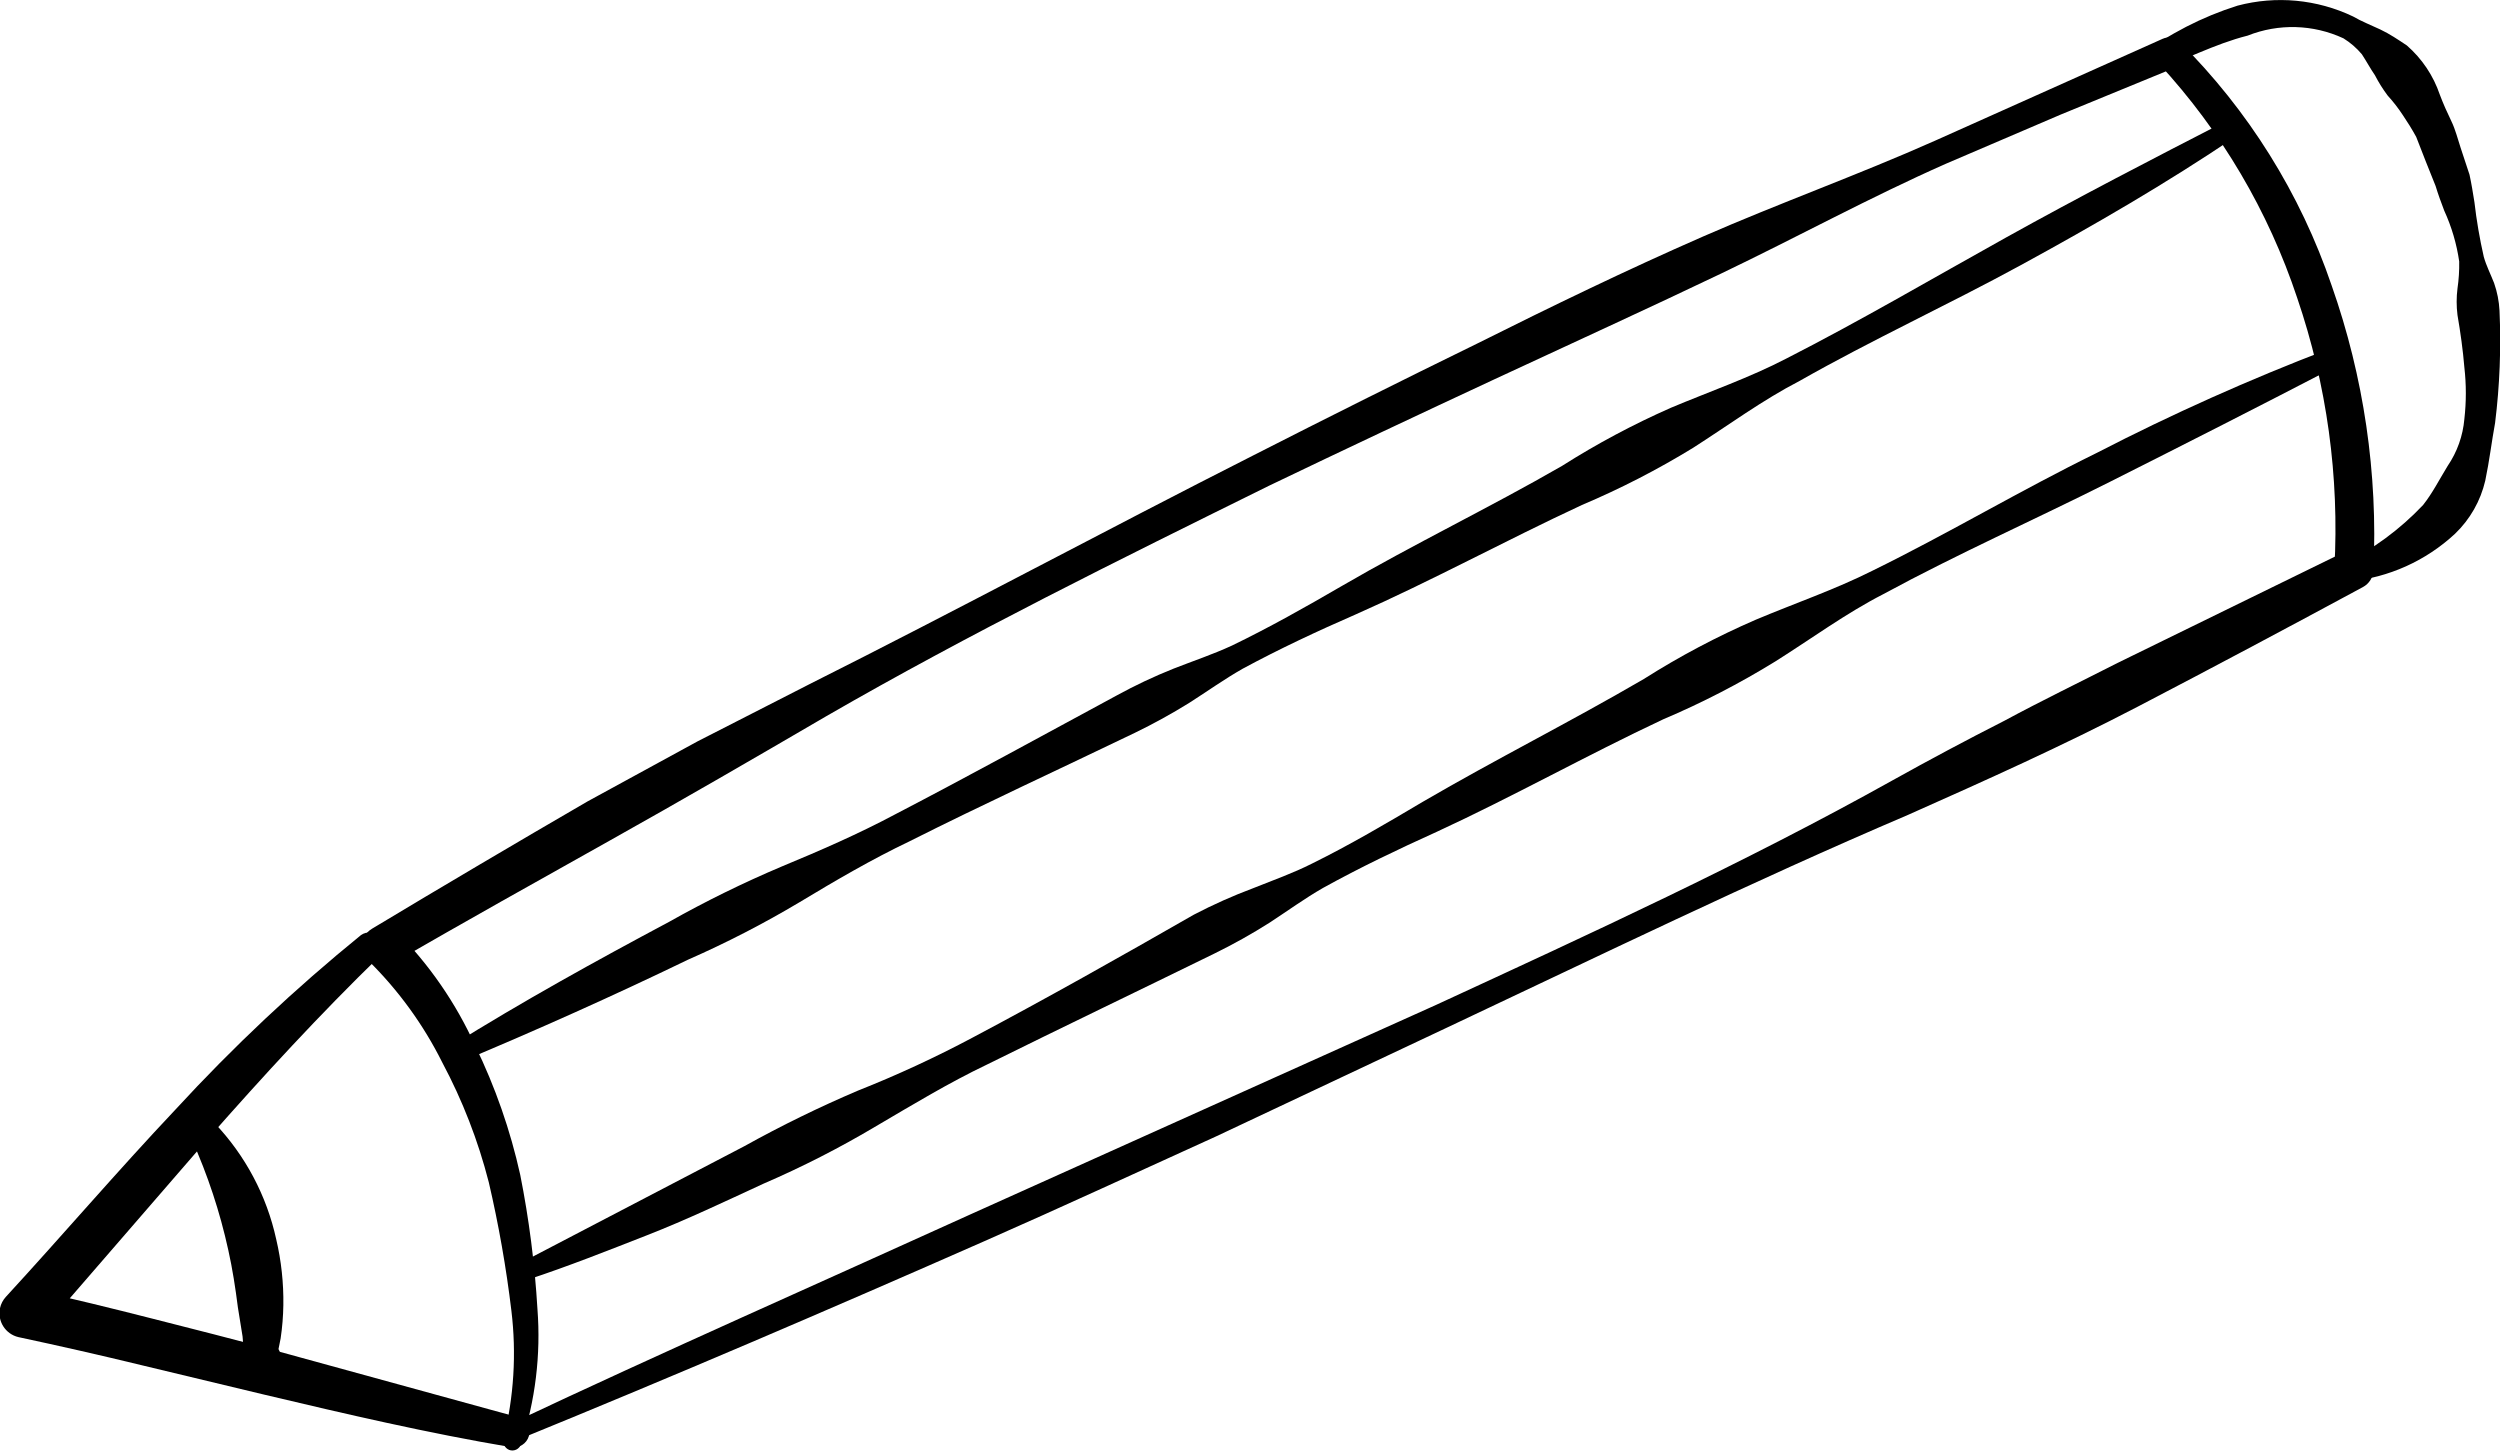
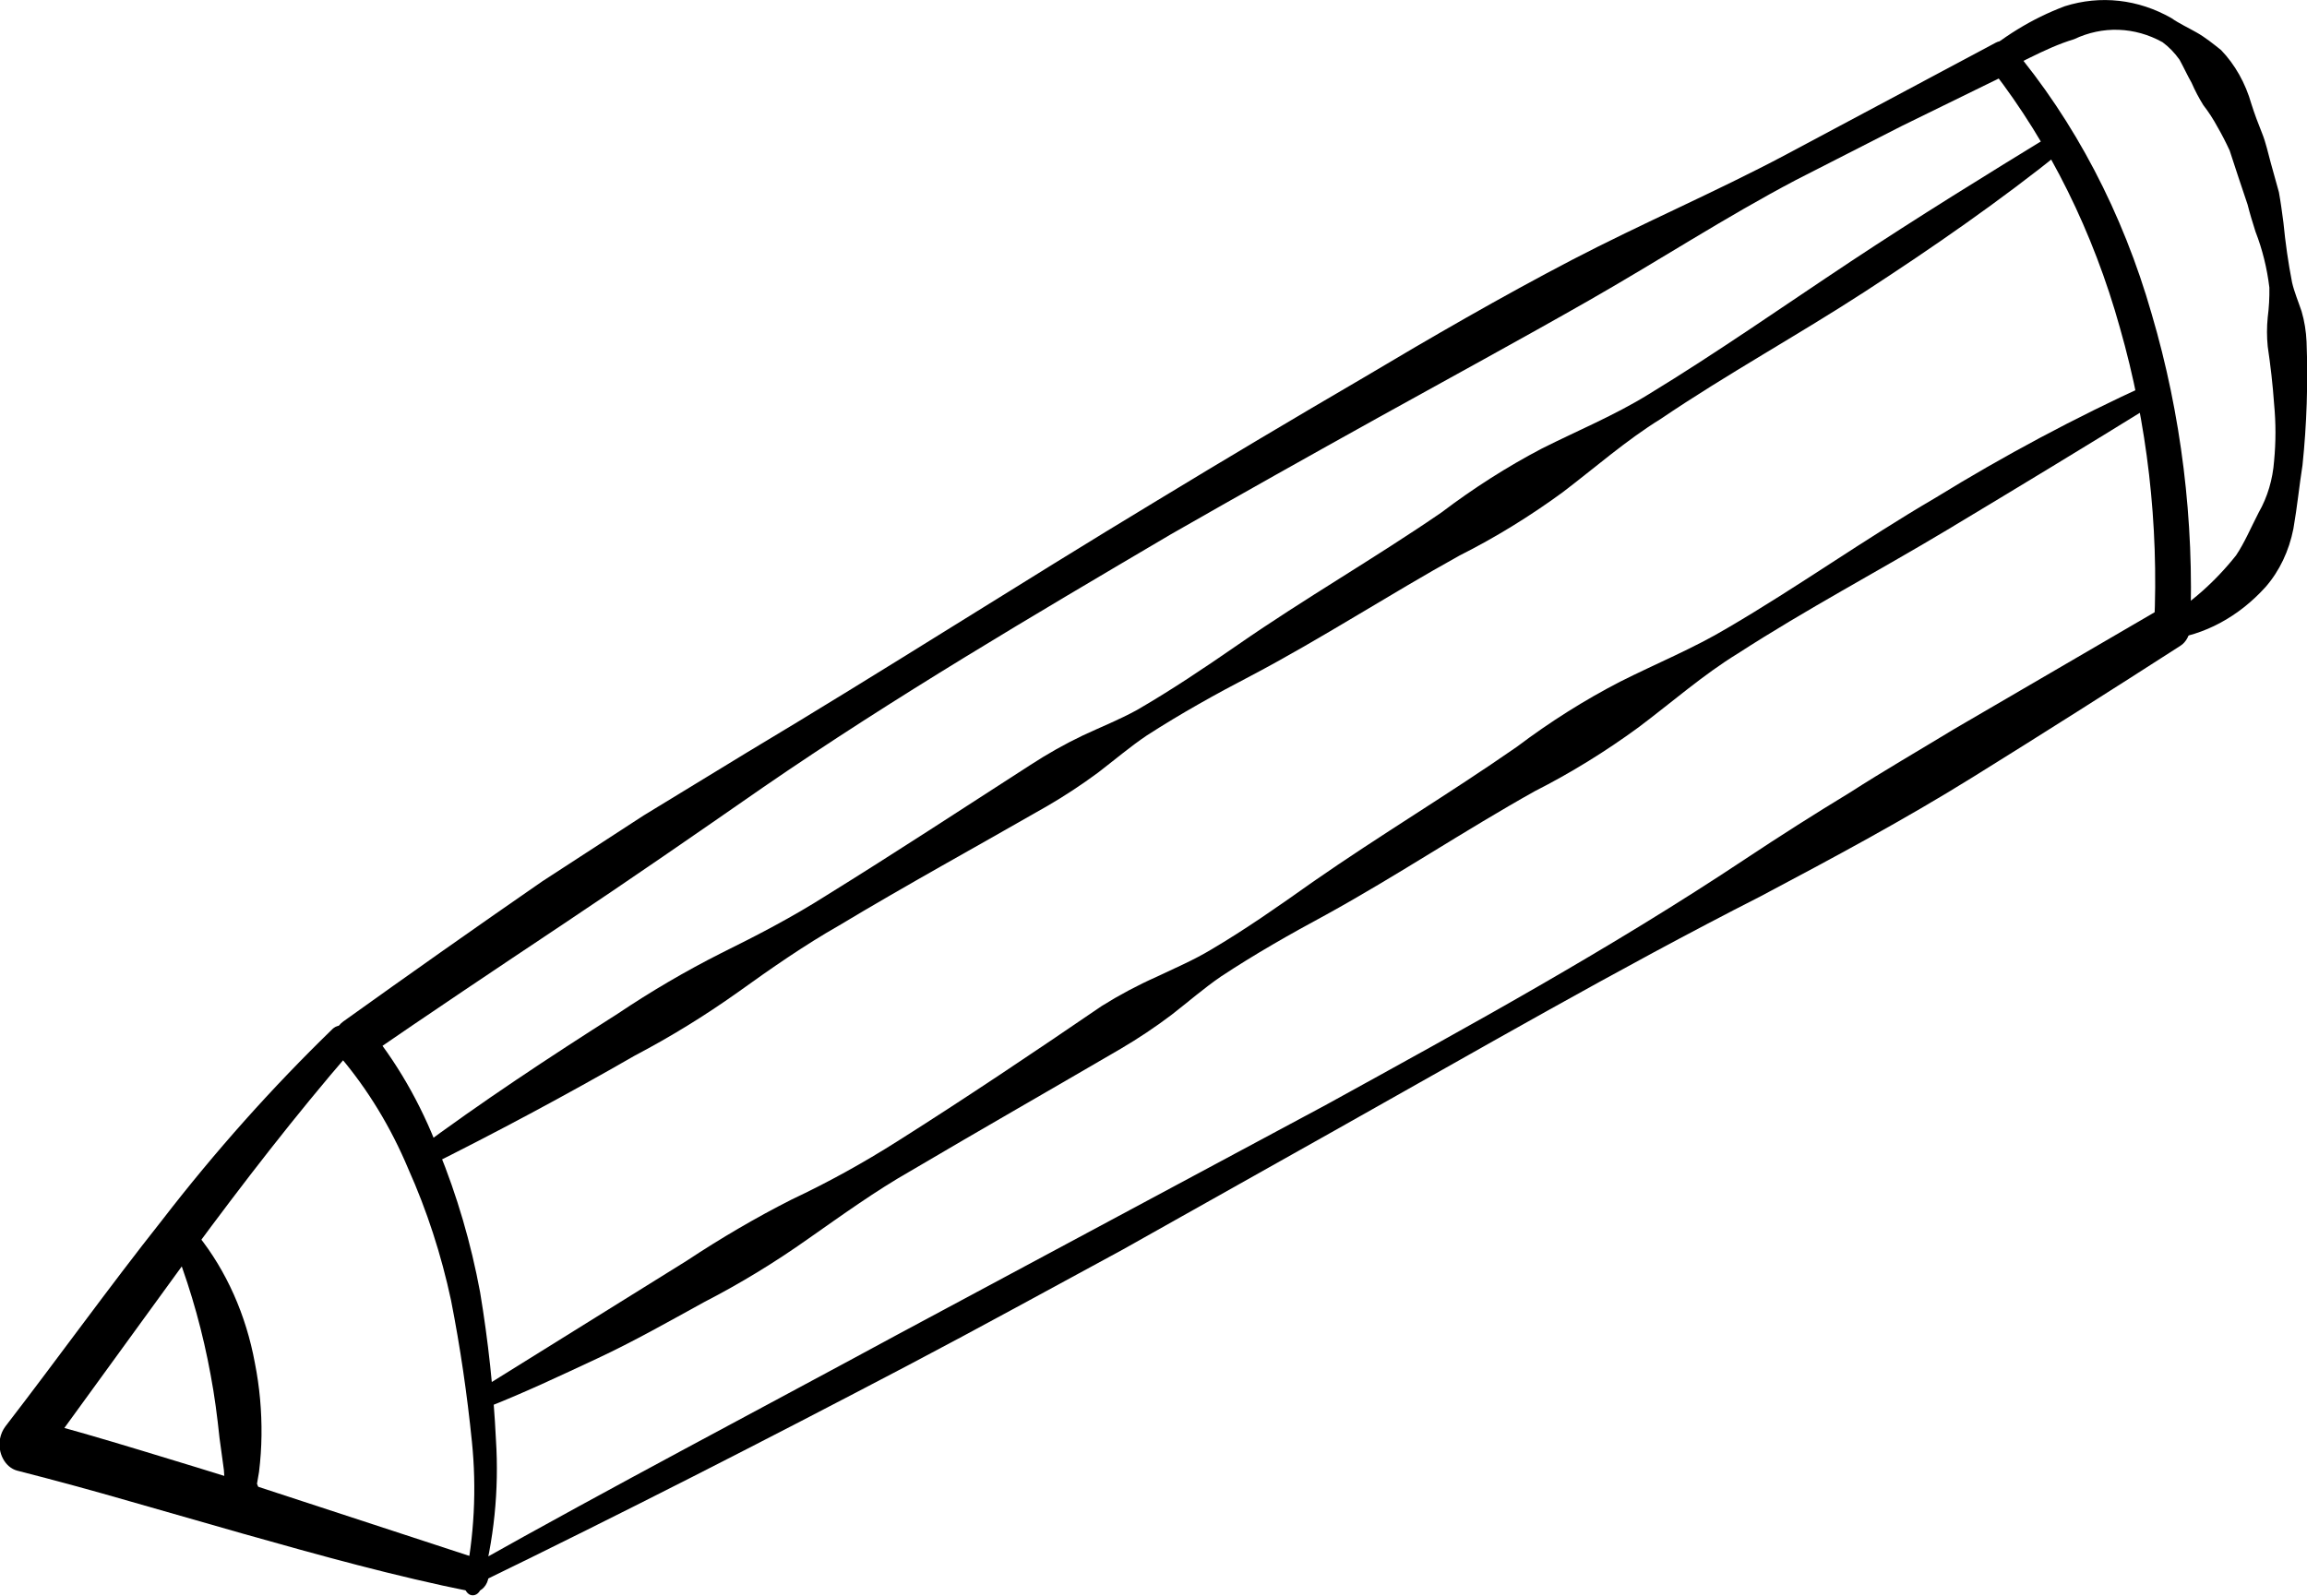
- <svg xmlns="http://www.w3.org/2000/svg" viewBox="0 0 101.73 59.02">
-   <g id="Camada_2" data-name="Camada 2">
-     <g id="BACKGROUND_1" data-name="BACKGROUND 1">
-       <path d="M20.77,57.94C27,55,33.32,52.22,39.59,49.37l18.85-8.48C64.7,38,71,35.11,77,31.76q2.26-1.26,4.56-2.43c1.52-.82,3.07-1.57,4.6-2.35l9.28-4.54-.45.69a29.07,29.07,0,0,0-1.51-11,26.27,26.27,0,0,0-5.62-9.53l.7.13-4.7,1.93-4.67,2c-3.1,1.37-6.08,3-9.13,4.46S63.89,14,60.82,15.43s-6.13,2.87-9.19,4.34c-6.07,3-12.16,6-18,9.37-2.93,1.71-5.86,3.41-8.81,5.06s-5.91,3.31-8.84,5l.14-1.31a15.88,15.88,0,0,1,3.22,4.67,23.69,23.69,0,0,1,1.83,5.25,40.16,40.16,0,0,1,.7,5.46,14.12,14.12,0,0,1-.67,5.5.37.37,0,0,1-.48.23.39.39,0,0,1-.23-.46,14.41,14.41,0,0,0,.32-5.2,48.47,48.47,0,0,0-.92-5.23A21.88,21.88,0,0,0,18,43.24a15.6,15.6,0,0,0-3-4.14.82.82,0,0,1-.05-1.16.9.9,0,0,1,.19-.15q4.36-2.62,8.77-5.18l4.47-2.44,4.54-2.32C39,24.8,45,21.57,51,18.53q4.53-2.31,9.11-4.55c3-1.5,6.09-3,9.2-4.36s6.32-2.51,9.42-3.89L88,1.58a.62.62,0,0,1,.69.12v0a25.64,25.64,0,0,1,6.19,9.92,30.57,30.57,0,0,1,1.7,11.58.81.81,0,0,1-.43.69h0c-3,1.62-6.08,3.26-9.15,4.86s-6.19,3-9.36,4.41c-6.35,2.71-12.55,5.73-18.79,8.67l-9.36,4.41c-3.13,1.42-6.26,2.87-9.42,4.26-6.31,2.78-12.65,5.5-19,8.09a.36.36,0,0,1-.48-.2A.37.37,0,0,1,20.77,57.94Z" />
-       <path d="M15.46,38.9c-2.44,2.37-4.74,4.87-7,7.44L1.74,54.1l-.53-1.64c1.69.37,3.35.78,5,1.2s3.32.84,5,1.3l9.87,2.71a.63.63,0,0,1,.44.77.64.64,0,0,1-.71.45c-3.39-.57-6.73-1.35-10.06-2.14l-5-1.2q-2.47-.6-5-1.14h0A1,1,0,0,1,0,53.23a1,1,0,0,1,.24-.46c2.31-2.51,4.54-5.12,6.9-7.62a71.41,71.41,0,0,1,7.55-7.1.57.57,0,0,1,.75.85Z" />
-       <path d="M8.73,45.7a9.94,9.94,0,0,1,2.51,4.73,11,11,0,0,1,.29,2.68,10.24,10.24,0,0,1-.11,1.35l-.13.65s0,0,0,0a.66.66,0,0,0-.18-.27.66.66,0,0,0-.64-.09c-.31.16-.29.28-.32.34a.42.42,0,0,0,0,.23.63.63,0,0,0,.26.4.61.61,0,0,0,.42.09.66.66,0,0,0,.2-.07.61.61,0,0,1-.84-.24.62.62,0,0,1,.23-.85.75.75,0,0,1,.24-.08.66.66,0,0,1,.46.1.65.65,0,0,1,.29.46.81.81,0,0,1,0,.39.71.71,0,0,1-.42.47.72.72,0,0,1-.56,0,.83.83,0,0,1-.22-.14.9.9,0,0,1-.29-.55,1.24,1.24,0,0,1,0-.31l-.05-.61L9.68,53.2c-.1-.79-.22-1.57-.39-2.33A22.92,22.92,0,0,0,7.8,46.36h0a.59.59,0,0,1,.3-.77A.6.6,0,0,1,8.73,45.7Z" />
-       <path d="M87.05,2.29a13.28,13.28,0,0,1,4-2.06,6.84,6.84,0,0,1,4.7.44c.34.2.73.35,1.11.53s.72.41,1.08.65a4.63,4.63,0,0,1,1.34,2c.14.37.3.73.47,1.08s.26.73.38,1.09l.36,1.09c.08.37.14.74.2,1.12a20.58,20.58,0,0,0,.38,2.22c.1.36.28.71.42,1.07a4,4,0,0,1,.22,1.12,27.09,27.09,0,0,1-.18,4.57c-.14.76-.23,1.54-.4,2.35a4.37,4.37,0,0,1-1.23,2.16,7.38,7.38,0,0,1-4.31,1.94.39.39,0,0,1-.44-.31.4.4,0,0,1,.18-.39,11.48,11.48,0,0,0,3.27-2.41c.38-.48.64-1,1-1.59a4,4,0,0,0,.68-1.91,9.26,9.26,0,0,0,0-2.1c-.06-.72-.16-1.43-.28-2.13a4.33,4.33,0,0,1,0-1.08,6.77,6.77,0,0,0,.07-1.1,7.57,7.57,0,0,0-.61-2.07c-.13-.34-.25-.67-.35-1l-.4-1-.39-1c-.17-.31-.35-.6-.54-.88a6.29,6.29,0,0,0-.62-.8,5.81,5.81,0,0,1-.52-.83c-.18-.26-.34-.56-.53-.85a3.11,3.11,0,0,0-.75-.65,4.93,4.93,0,0,0-3.9-.11c-1.35.34-2.56,1-4,1.5a.38.38,0,0,1-.47-.23A.37.37,0,0,1,87,2.32Z" />
-       <path d="M91,5.54c-2.83,1.91-5.78,3.62-8.77,5.25s-6.08,3.05-9,4.71c-1.51.78-2.89,1.8-4.33,2.72a34,34,0,0,1-4.53,2.33C61.25,22,58.27,23.63,55.17,25c-1.56.68-3.1,1.4-4.6,2.21-.74.42-1.44.92-2.16,1.38a24.21,24.21,0,0,1-2.23,1.23C43.11,31.3,40,32.73,37,34.24c-1.53.73-3,1.59-4.46,2.47A41.28,41.28,0,0,1,28,39.05c-3.06,1.48-6.17,2.87-9.3,4.18h0a.37.37,0,0,1-.49-.2.38.38,0,0,1,.15-.47c2.9-1.81,5.87-3.45,8.87-5.05a45.18,45.18,0,0,1,4.58-2.25c1.57-.65,3.13-1.33,4.63-2.13,3-1.56,6-3.21,9-4.83a21.19,21.19,0,0,1,2.31-1.09c.79-.31,1.6-.58,2.38-.94,1.53-.74,3-1.57,4.48-2.43,2.94-1.71,6-3.18,8.95-4.88A33.4,33.4,0,0,1,68,16.59c1.57-.66,3.19-1.22,4.69-2,3-1.53,6-3.29,8.93-4.92s6-3.22,9-4.76h0a.39.39,0,0,1,.51.16A.38.38,0,0,1,91,5.54Z" />
-       <path d="M95,14.94c-3,1.56-6.09,3.13-9.15,4.67s-6.2,2.93-9.22,4.57c-1.52.78-2.92,1.81-4.38,2.73a34,34,0,0,1-4.57,2.36c-3.11,1.46-6.1,3.14-9.22,4.58-1.57.71-3.12,1.45-4.62,2.28-.75.43-1.45.94-2.17,1.41a23.54,23.54,0,0,1-2.25,1.26c-3.08,1.51-6.19,3-9.26,4.52-1.55.74-3,1.62-4.5,2.5a39.82,39.82,0,0,1-4.6,2.35c-1.56.72-3.11,1.46-4.72,2.09s-3.22,1.27-4.86,1.81a.37.37,0,0,1-.47-.24.36.36,0,0,1,.18-.44h0l9.1-4.75a49.33,49.33,0,0,1,4.62-2.26,46,46,0,0,0,4.67-2.16c3-1.59,6-3.28,9-5A21.54,21.54,0,0,1,51,36.14c.8-.32,1.62-.61,2.39-1,1.54-.76,3-1.62,4.5-2.51,3-1.75,6-3.25,9-5a33,33,0,0,1,4.55-2.41c1.59-.67,3.23-1.23,4.76-2,3.08-1.51,6-3.26,9.12-4.79a92.75,92.75,0,0,1,9.43-4.22.38.38,0,0,1,.48.23.39.39,0,0,1-.18.46Z" />
-     </g>
+ <svg xmlns="http://www.w3.org/2000/svg" width="120pt" height="83pt" viewBox="0 0 120 83" version="1.1">
+   <g id="surface1">
+     <path style=" stroke:none;fill-rule:nonzero;fill:rgb(0%,0%,0%);fill-opacity:1;" d="M 24.5 81.48 C 31.848 77.348 39.305 73.438 46.699 69.43 L 68.938 57.504 C 76.32 53.441 83.75 49.375 90.828 44.664 C 92.605 43.484 94.398 42.344 96.207 41.246 C 98 40.094 99.828 39.039 101.633 37.941 L 112.582 31.559 L 112.051 32.527 C 112.297 27.281 111.691 22.031 110.27 17.059 C 108.883 12.082 106.621 7.512 103.641 3.656 L 104.465 3.84 L 98.922 6.555 L 93.414 9.367 C 89.754 11.293 86.238 13.586 82.641 15.637 C 79.043 17.691 75.363 19.688 71.742 21.699 C 68.121 23.711 64.512 25.734 60.902 27.801 C 53.742 32.023 46.559 36.242 39.672 40.98 C 36.215 43.383 32.758 45.773 29.277 48.094 C 25.797 50.414 22.305 52.75 18.852 55.129 L 19.016 53.285 C 20.602 55.184 21.887 57.41 22.812 59.852 C 23.773 62.203 24.5 64.684 24.973 67.234 C 25.395 69.77 25.672 72.336 25.797 74.914 C 25.965 77.527 25.695 80.156 25.008 82.648 C 24.988 82.715 24.961 82.777 24.922 82.828 C 24.883 82.879 24.836 82.922 24.781 82.953 C 24.73 82.984 24.672 83 24.613 83.004 C 24.555 83.008 24.496 82.996 24.441 82.973 C 24.34 82.922 24.254 82.828 24.203 82.711 C 24.152 82.59 24.141 82.453 24.172 82.324 C 24.668 79.934 24.797 77.457 24.547 75.012 C 24.297 72.539 23.938 70.082 23.461 67.656 C 22.953 65.277 22.203 62.977 21.234 60.809 C 20.328 58.648 19.133 56.684 17.695 54.988 C 17.602 54.883 17.523 54.762 17.469 54.625 C 17.418 54.484 17.387 54.336 17.379 54.184 C 17.375 54.035 17.395 53.883 17.438 53.738 C 17.48 53.598 17.551 53.465 17.637 53.355 C 17.703 53.273 17.777 53.203 17.859 53.145 C 21.289 50.688 24.734 48.258 28.203 45.859 L 33.477 42.43 L 38.832 39.164 C 46.004 34.875 53.082 30.332 60.16 26.059 C 63.723 23.895 67.305 21.762 70.906 19.66 C 74.445 17.551 78.09 15.441 81.758 13.527 C 85.426 11.617 89.211 10 92.871 8.059 L 103.805 2.223 C 103.938 2.148 104.09 2.125 104.234 2.156 C 104.379 2.188 104.512 2.27 104.617 2.391 C 107.922 6.309 110.418 11.082 111.922 16.34 C 113.461 21.566 114.141 27.094 113.926 32.625 C 113.922 32.828 113.871 33.023 113.781 33.191 C 113.691 33.363 113.566 33.504 113.418 33.598 C 109.879 35.875 106.246 38.18 102.625 40.43 C 99.004 42.68 95.324 44.648 91.582 46.633 C 84.094 50.445 76.781 54.691 69.418 58.824 L 58.379 65.027 C 54.688 67.023 50.992 69.062 47.266 71.02 C 39.824 74.93 32.344 78.754 24.855 82.395 C 24.801 82.422 24.746 82.438 24.688 82.438 C 24.629 82.438 24.574 82.426 24.52 82.398 C 24.469 82.371 24.418 82.332 24.379 82.285 C 24.34 82.234 24.309 82.176 24.289 82.113 C 24.254 81.996 24.258 81.867 24.297 81.75 C 24.336 81.633 24.406 81.539 24.5 81.48 Z M 24.5 81.48 " />
+     <path style=" stroke:none;fill-rule:nonzero;fill:rgb(0%,0%,0%);fill-opacity:1;" d="M 18.238 54.707 C 15.359 58.039 12.645 61.555 9.98 65.168 L 2.051 76.082 L 1.426 73.773 C 3.422 74.297 5.379 74.871 7.324 75.461 C 9.273 76.055 11.242 76.645 13.223 77.289 L 24.867 81.102 C 25.055 81.164 25.215 81.312 25.312 81.516 C 25.41 81.719 25.438 81.957 25.387 82.184 C 25.332 82.395 25.219 82.57 25.066 82.688 C 24.91 82.805 24.727 82.852 24.547 82.816 C 20.547 82.016 16.609 80.918 12.68 79.809 L 6.781 78.121 C 4.84 77.559 2.875 77.023 0.887 76.516 C 0.586 76.434 0.324 76.211 0.16 75.902 C -0.008 75.594 -0.062 75.219 0 74.859 C 0.047 74.617 0.145 74.395 0.285 74.211 C 3.008 70.68 5.637 67.012 8.422 63.496 C 11.184 59.914 14.16 56.578 17.328 53.508 C 17.465 53.395 17.629 53.344 17.793 53.367 C 17.961 53.391 18.113 53.484 18.223 53.633 C 18.332 53.781 18.391 53.973 18.391 54.172 C 18.387 54.367 18.324 54.559 18.215 54.707 Z M 18.238 54.707 " />
+     <path style=" stroke:none;fill-rule:nonzero;fill:rgb(0%,0%,0%);fill-opacity:1;" d="M 10.297 64.27 C 11.777 66.121 12.801 68.422 13.258 70.918 C 13.504 72.156 13.617 73.422 13.602 74.688 C 13.594 75.324 13.551 75.957 13.473 76.586 L 13.316 77.5 C 13.273 77.355 13.203 77.227 13.105 77.121 C 13 77.023 12.875 76.961 12.742 76.941 C 12.609 76.918 12.477 76.938 12.352 76.996 C 11.984 77.219 12.008 77.391 11.973 77.473 C 11.949 77.578 11.949 77.691 11.973 77.797 C 12.008 78.023 12.121 78.227 12.281 78.359 C 12.426 78.473 12.602 78.516 12.773 78.484 C 12.859 78.469 12.938 78.434 13.012 78.387 C 12.926 78.445 12.836 78.48 12.742 78.496 C 12.645 78.508 12.547 78.5 12.457 78.469 C 12.363 78.438 12.277 78.383 12.203 78.312 C 12.129 78.238 12.066 78.152 12.02 78.051 C 11.973 77.949 11.941 77.84 11.93 77.727 C 11.914 77.613 11.922 77.496 11.945 77.383 C 11.973 77.273 12.016 77.168 12.074 77.078 C 12.133 76.988 12.207 76.91 12.293 76.855 C 12.379 76.797 12.477 76.762 12.574 76.742 C 12.766 76.707 12.957 76.758 13.117 76.883 C 13.211 76.953 13.289 77.051 13.348 77.16 C 13.406 77.273 13.445 77.398 13.461 77.531 C 13.496 77.711 13.496 77.898 13.461 78.078 C 13.426 78.227 13.363 78.363 13.277 78.477 C 13.191 78.594 13.082 78.684 12.965 78.738 C 12.859 78.793 12.746 78.82 12.633 78.82 C 12.52 78.82 12.406 78.793 12.305 78.738 C 12.207 78.691 12.121 78.625 12.043 78.543 C 11.855 78.34 11.734 78.066 11.703 77.77 C 11.688 77.625 11.688 77.477 11.703 77.332 L 11.645 76.477 L 11.418 74.816 C 11.301 73.703 11.16 72.609 10.957 71.539 C 10.559 69.359 9.969 67.23 9.199 65.195 C 9.129 64.996 9.125 64.77 9.191 64.57 C 9.258 64.367 9.391 64.203 9.555 64.113 C 9.68 64.055 9.812 64.035 9.945 64.062 C 10.078 64.09 10.199 64.16 10.297 64.27 Z M 10.297 64.27 " />
+     <path style=" stroke:none;fill-rule:nonzero;fill:rgb(0%,0%,0%);fill-opacity:1;" d="M 102.684 3.223 C 104.105 1.941 105.703 0.961 107.402 0.324 C 109.254 -0.262 111.219 -0.043 112.945 0.941 C 113.348 1.223 113.809 1.434 114.254 1.688 C 114.703 1.941 115.105 2.266 115.527 2.602 C 116.254 3.355 116.801 4.328 117.109 5.414 C 117.273 5.934 117.465 6.441 117.664 6.934 C 117.863 7.426 117.973 7.961 118.113 8.465 L 118.539 10 C 118.633 10.52 118.703 11.039 118.773 11.574 C 118.875 12.625 119.023 13.668 119.223 14.695 C 119.34 15.203 119.551 15.695 119.719 16.199 C 119.867 16.707 119.953 17.238 119.977 17.777 C 120.059 19.922 119.988 22.07 119.766 24.203 C 119.598 25.273 119.492 26.367 119.293 27.508 C 119.066 28.668 118.562 29.723 117.84 30.547 C 116.441 32.094 114.656 33.055 112.758 33.273 C 112.641 33.293 112.52 33.262 112.426 33.18 C 112.328 33.098 112.262 32.977 112.238 32.836 C 112.227 32.73 112.238 32.625 112.277 32.527 C 112.316 32.43 112.375 32.348 112.449 32.289 C 113.895 31.441 115.199 30.293 116.309 28.898 C 116.758 28.227 117.062 27.492 117.488 26.664 C 117.945 25.867 118.219 24.941 118.289 23.977 C 118.383 22.996 118.383 22.008 118.289 21.023 C 118.219 20.012 118.102 19.012 117.957 18.027 C 117.906 17.523 117.906 17.016 117.957 16.512 C 118.023 16 118.051 15.48 118.043 14.965 C 117.922 13.957 117.68 12.977 117.32 12.051 C 117.168 11.574 117.027 11.109 116.91 10.645 L 116.438 9.238 L 115.977 7.832 C 115.777 7.398 115.566 6.988 115.34 6.598 C 115.125 6.199 114.879 5.82 114.609 5.473 C 114.379 5.102 114.172 4.711 113.996 4.305 C 113.785 3.938 113.594 3.516 113.371 3.109 C 113.117 2.75 112.82 2.441 112.484 2.195 C 111.77 1.797 110.988 1.578 110.199 1.551 C 109.41 1.523 108.621 1.691 107.887 2.039 C 106.293 2.52 104.867 3.445 103.168 4.148 C 103.059 4.191 102.941 4.18 102.836 4.121 C 102.73 4.059 102.652 3.953 102.613 3.824 C 102.57 3.742 102.547 3.641 102.551 3.543 C 102.551 3.441 102.578 3.344 102.625 3.262 Z M 102.684 3.223 " />
+     <path style=" stroke:none;fill-rule:nonzero;fill:rgb(0%,0%,0%);fill-opacity:1;" d="M 107.344 7.789 C 104.004 10.477 100.523 12.883 97 15.176 C 93.473 17.465 89.824 19.465 86.383 21.797 C 84.602 22.895 82.973 24.328 81.273 25.621 C 79.562 26.871 77.777 27.969 75.93 28.898 C 72.25 30.938 68.734 33.23 65.078 35.156 C 63.238 36.113 61.422 37.125 59.652 38.266 C 58.777 38.855 57.953 39.559 57.105 40.207 C 56.254 40.836 55.375 41.414 54.473 41.938 C 50.852 44.016 47.184 46.027 43.645 48.152 C 41.84 49.18 40.105 50.387 38.383 51.625 C 36.656 52.852 34.867 53.953 33.027 54.918 C 29.418 56.996 25.75 58.953 22.059 60.793 C 22.004 60.82 21.949 60.836 21.891 60.836 C 21.832 60.84 21.773 60.824 21.719 60.801 C 21.668 60.773 21.617 60.734 21.574 60.684 C 21.535 60.637 21.504 60.578 21.48 60.512 C 21.438 60.395 21.434 60.266 21.465 60.145 C 21.5 60.023 21.566 59.918 21.656 59.852 C 25.078 57.309 28.582 55 32.121 52.75 C 33.871 51.574 35.672 50.52 37.523 49.586 C 39.375 48.672 41.215 47.715 42.984 46.59 C 46.523 44.398 50.062 42.078 53.602 39.797 C 54.484 39.223 55.391 38.711 56.324 38.266 C 57.258 37.828 58.215 37.449 59.133 36.945 C 60.938 35.902 62.672 34.734 64.418 33.527 C 67.887 31.121 71.496 29.055 74.977 26.664 C 76.648 25.398 78.398 24.281 80.211 23.332 C 82.062 22.402 83.977 21.613 85.746 20.52 C 89.285 18.367 92.82 15.891 96.277 13.598 C 99.734 11.309 103.355 9.07 106.895 6.906 C 107 6.844 107.121 6.832 107.234 6.875 C 107.344 6.918 107.438 7.008 107.496 7.129 C 107.539 7.242 107.547 7.371 107.52 7.492 C 107.492 7.613 107.43 7.719 107.344 7.789 Z M 107.344 7.789 " />
+     <path style=" stroke:none;fill-rule:nonzero;fill:rgb(0%,0%,0%);fill-opacity:1;" d="M 112.062 21.012 C 108.523 23.203 104.879 25.41 101.27 27.578 C 97.66 29.742 93.953 31.699 90.391 34.004 C 88.598 35.102 86.949 36.551 85.227 37.844 C 83.5 39.109 81.699 40.219 79.836 41.164 C 76.168 43.215 72.641 45.578 68.961 47.602 C 67.105 48.602 65.277 49.641 63.508 50.809 C 62.625 51.414 61.801 52.133 60.949 52.793 C 60.094 53.441 59.207 54.031 58.297 54.566 C 54.664 56.688 50.992 58.785 47.371 60.922 C 45.543 61.961 43.832 63.199 42.062 64.438 C 40.316 65.676 38.504 66.781 36.637 67.742 C 34.797 68.754 32.969 69.793 31.07 70.68 C 29.172 71.566 27.273 72.465 25.336 73.227 C 25.281 73.246 25.227 73.258 25.168 73.25 C 25.109 73.246 25.055 73.227 25 73.195 C 24.949 73.164 24.902 73.121 24.867 73.07 C 24.828 73.016 24.801 72.953 24.785 72.887 C 24.75 72.773 24.754 72.645 24.793 72.531 C 24.832 72.418 24.902 72.324 24.996 72.27 L 35.73 65.59 C 37.5 64.418 39.316 63.355 41.18 62.41 C 43.062 61.523 44.902 60.508 46.688 59.375 C 50.227 57.137 53.766 54.762 57.305 52.344 C 58.23 51.766 59.184 51.258 60.16 50.824 C 61.102 50.375 62.07 49.965 62.98 49.418 C 64.797 48.348 66.516 47.141 68.285 45.887 C 71.824 43.426 75.363 41.316 78.902 38.855 C 80.617 37.562 82.41 36.43 84.27 35.469 C 86.145 34.523 88.082 33.738 89.887 32.656 C 93.52 30.531 96.961 28.07 100.645 25.918 C 104.254 23.695 107.969 21.715 111.766 19.984 C 111.879 19.938 112 19.945 112.105 20.008 C 112.211 20.066 112.293 20.176 112.332 20.309 C 112.363 20.426 112.363 20.559 112.324 20.676 C 112.285 20.793 112.215 20.891 112.121 20.953 Z M 112.062 21.012 " />
  </g>
</svg>
